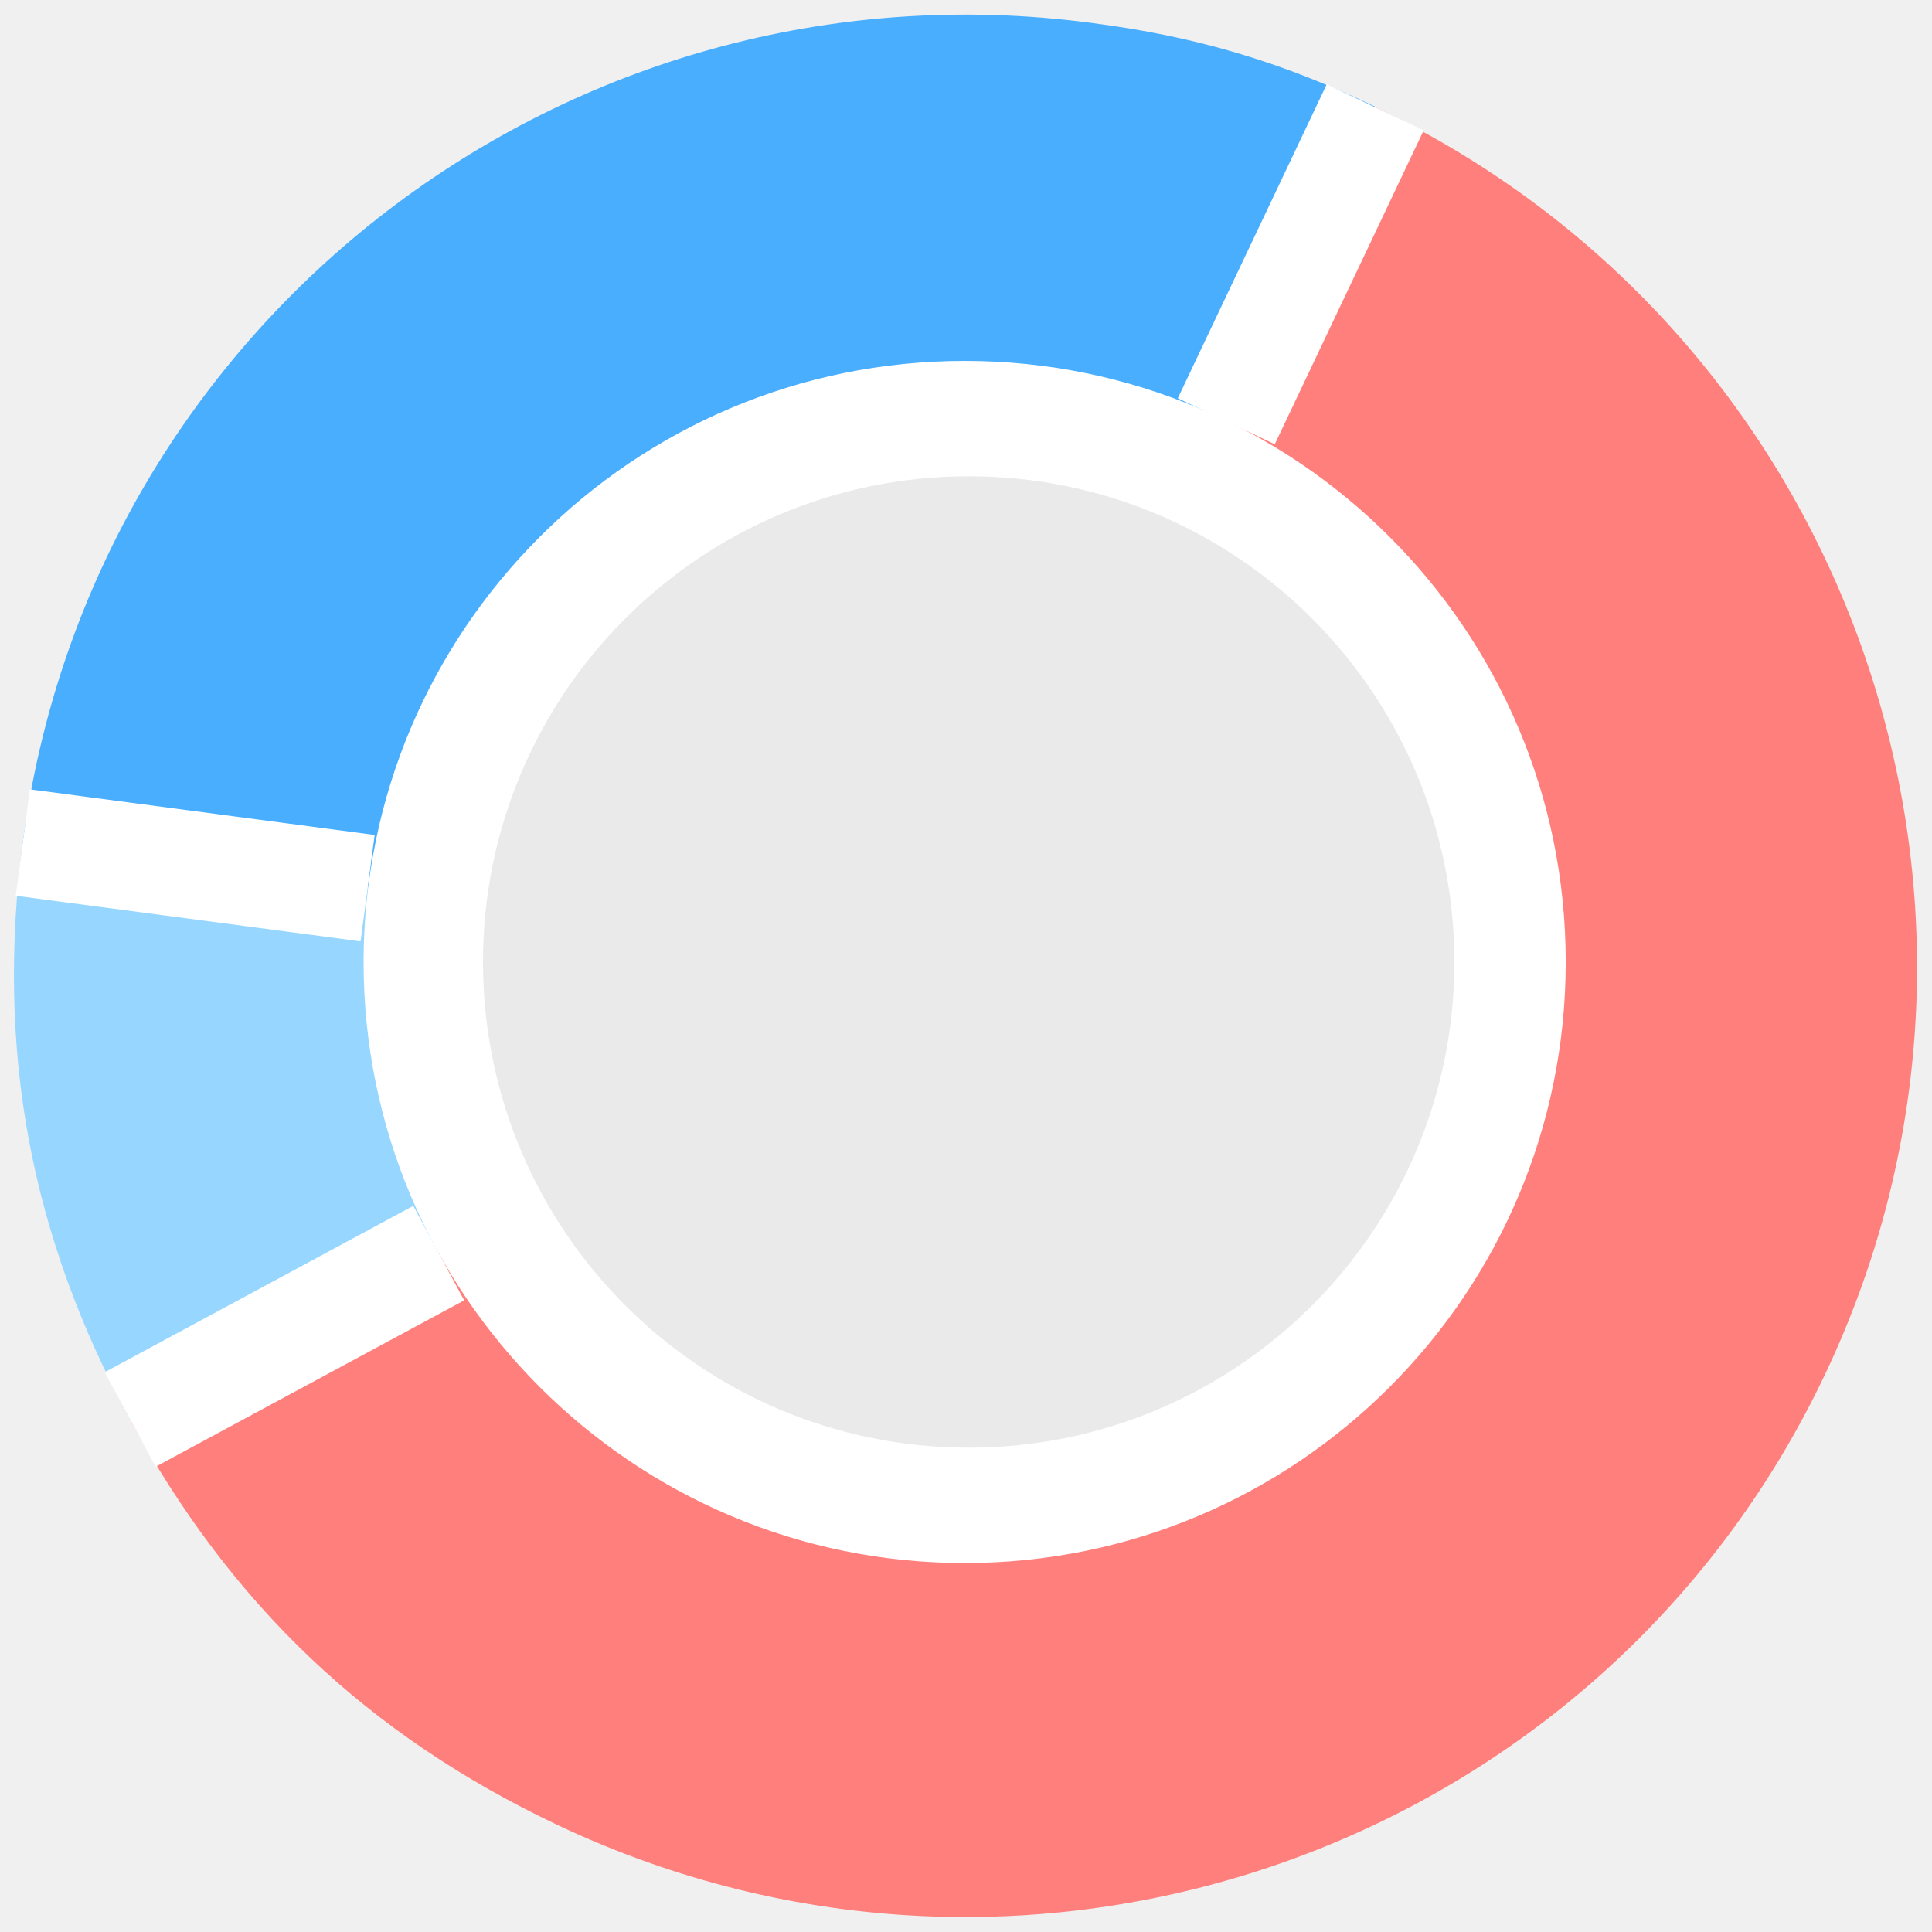
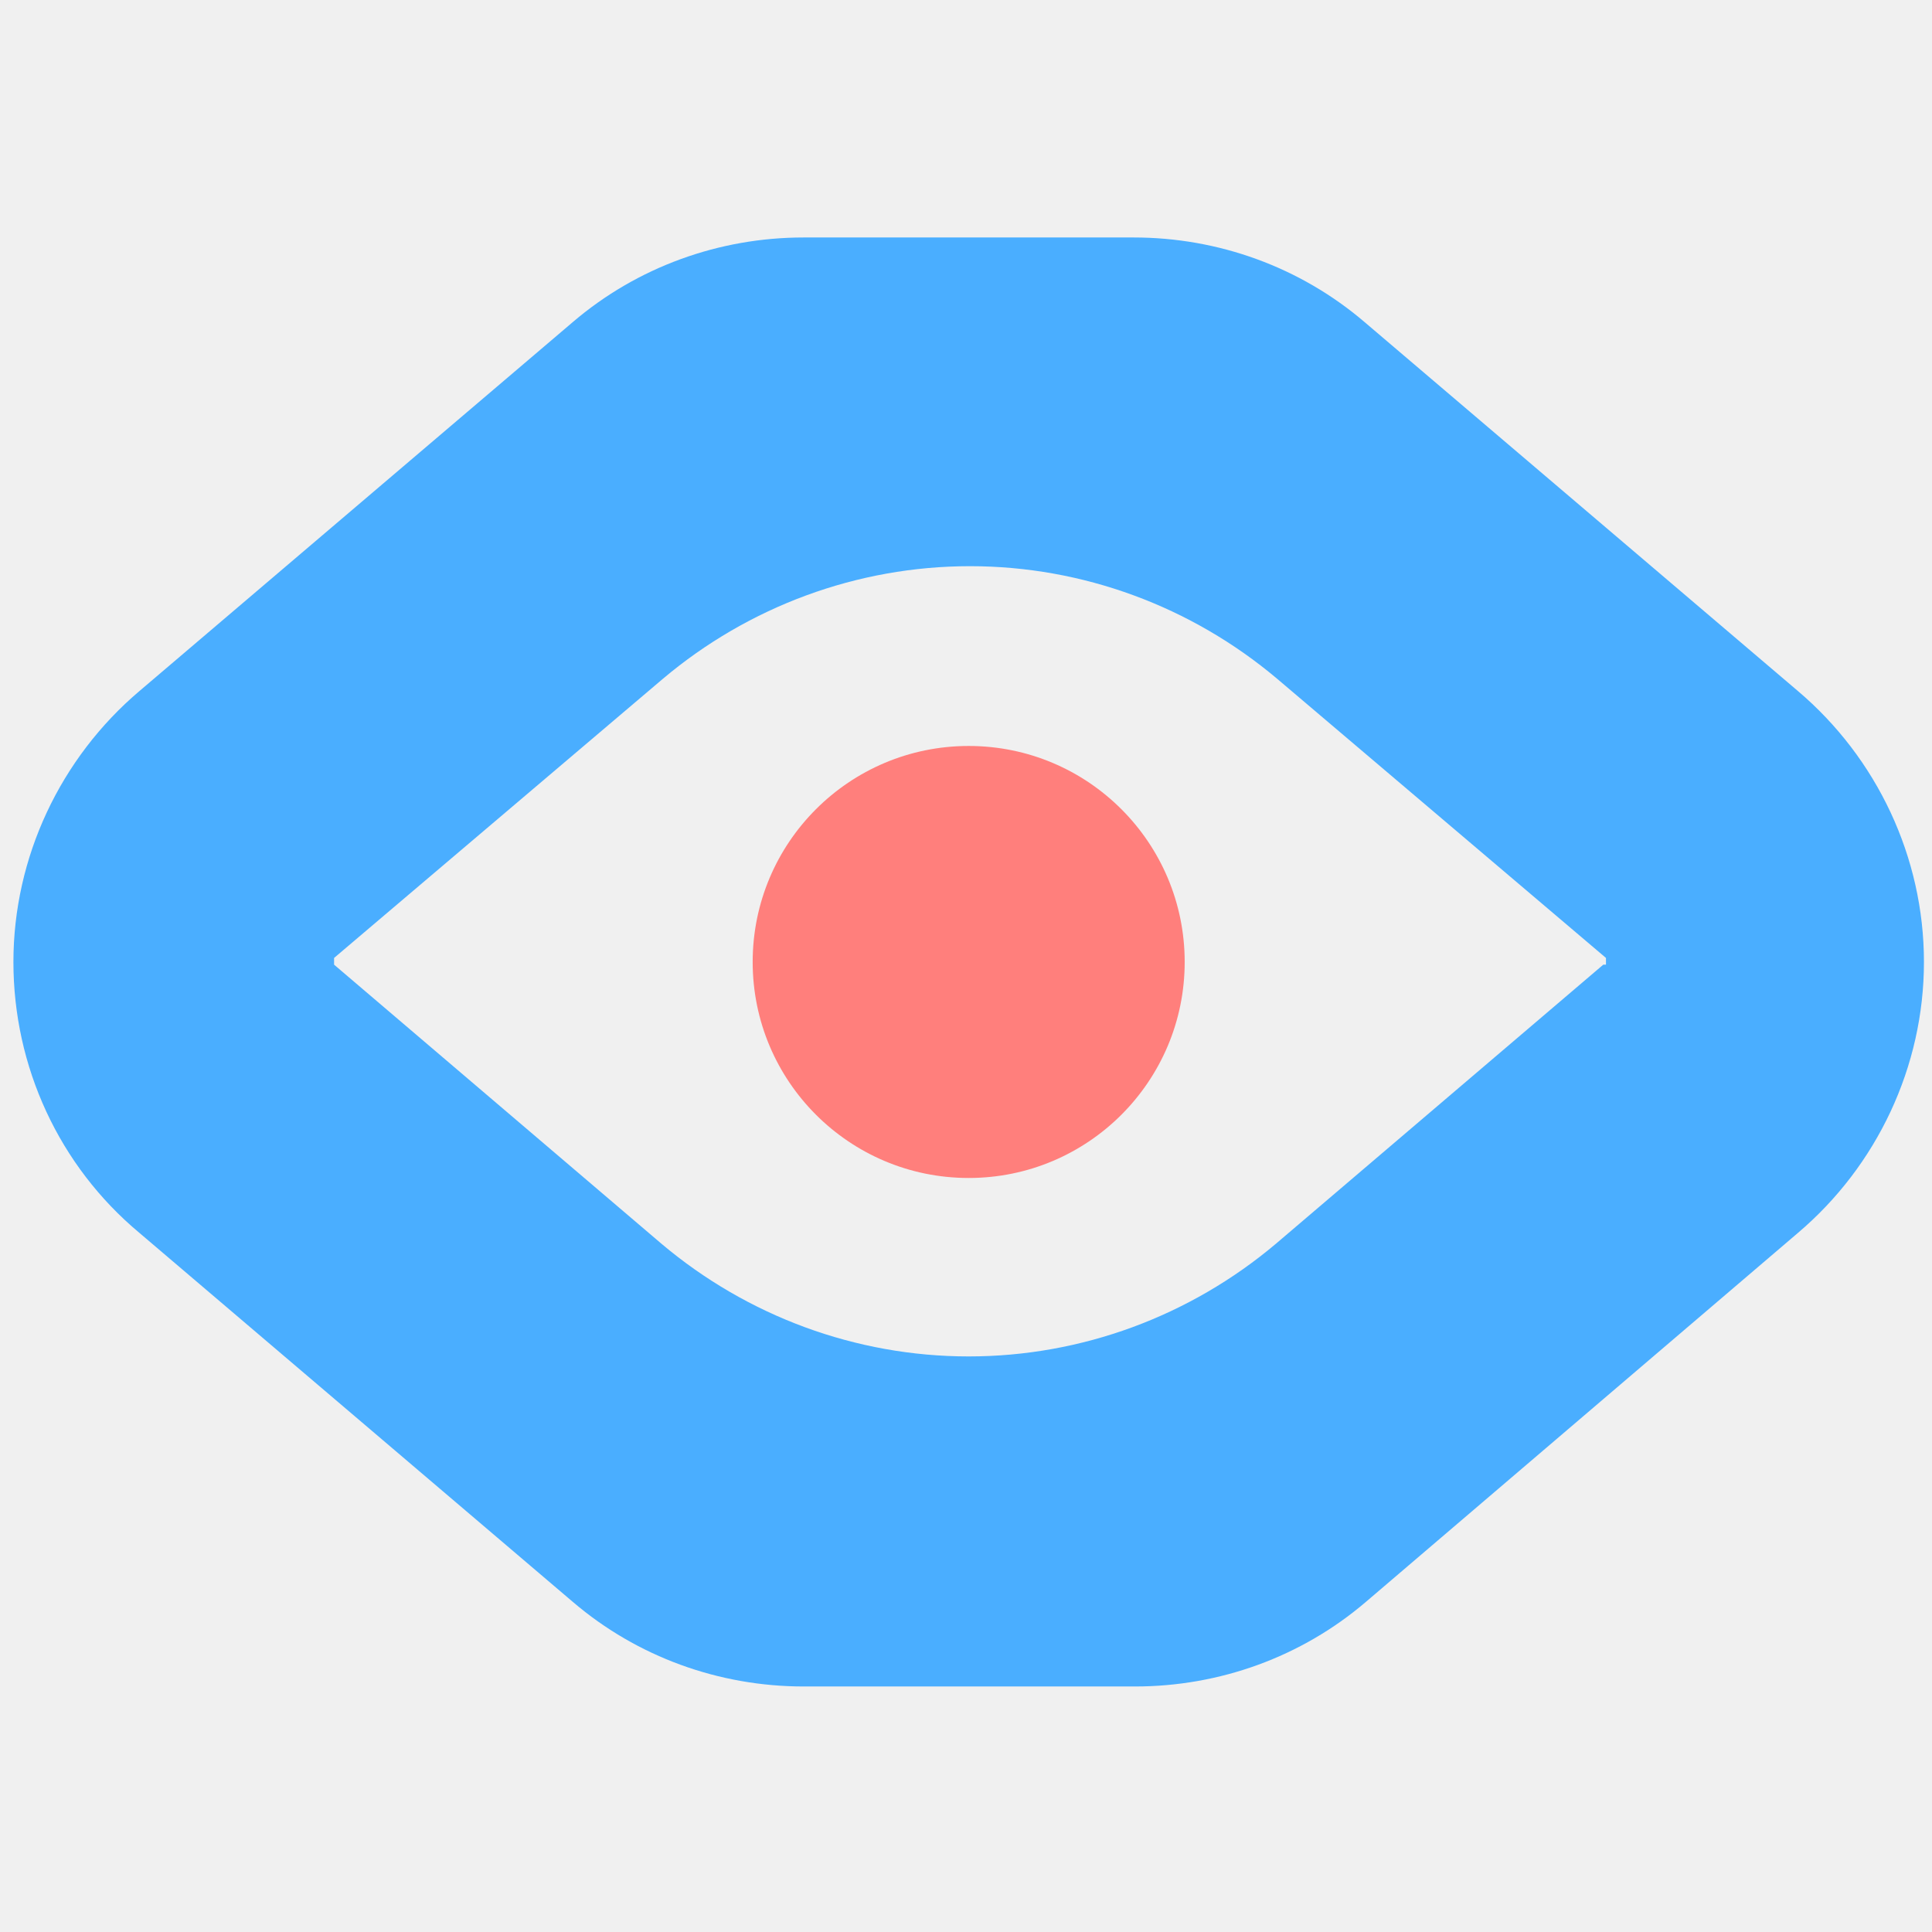
<svg xmlns="http://www.w3.org/2000/svg" version="1.1" id="Layer_1" x="0px" y="0px" viewBox="0 0 144 144" style="enable-background:new 0 0 144 144;" xml:space="preserve">
  <style type="text/css">
	.st0{fill:#FF7F7C;}
	.st1{fill:#4AAEFF;}
- 	.st2{fill:#97D7FF;}
- 	.st3{fill:#FFFFFF;}
- 	.st4{fill:none;stroke:#FFFFFF;stroke-width:8;stroke-miterlimit:10;}
- 	.st5{fill:#EAEAEA;}
</style>
  <g>
-     <g>
- 	</g>
-     <g>
- 	</g>
-     <g>
- 	</g>
-   </g>
-   <g>
-     <path class="st0" d="M72,72l30.5-64c35.3,16.8,50.3,59.2,33.5,94.5S76.9,152.8,41.5,136c-14.1-6.7-24.3-16.4-31.8-30.2L72,72z" />
-     <path class="st1" d="M72,72L1.7,62.8C6.8,23.9,42.4-3.4,81.3,1.7c7.8,1,14.2,2.9,21.3,6.3L72,72z" />
-     <path class="st2" d="M72,72L9.7,105.8c-7.5-13.8-10-27.6-8-43.1L72,72z" />
-     <circle class="st3" cx="71.9" cy="71.7" r="44.8" />
-     <line class="st4" x1="91.4" y1="31.4" x2="102.5" y2="8" />
-     <line class="st4" x1="27.4" y1="66.2" x2="1.7" y2="62.8" />
-     <line class="st4" x1="32.7" y1="93.4" x2="9.7" y2="105.8" />
-     <circle class="st5" cx="72.2" cy="71.7" r="36.2" />
+     <circle class="st0" cx="72.2" cy="71.7" r="16.1" />
+     <path class="st1" d="M134,51.5L101.7,24c-4.8-4.1-10.9-6.3-17.2-6.3H72.2h-0.1H59.9c-6.3,0-12.4,2.2-17.2,6.3L10.4,51.5   C4.5,56.5,1,63.9,1,71.7c0,7.8,3.4,15.2,9.4,20.2l32.3,27.5c4.8,4.1,10.9,6.3,17.2,6.3h12.3h0.1h12.3c6.3,0,12.4-2.2,17.2-6.3   L134,91.9c5.9-5,9.4-12.4,9.4-20.2v0C143.4,63.9,139.9,56.5,134,51.5z M119.5,71.9L95.1,92.7c-6.4,5.4-14.5,8.4-22.9,8.4   c-8.4,0-16.5-3-22.9-8.4L24.9,71.9v-0.5l24.5-20.8c6.4-5.4,14.5-8.4,22.9-8.4c8.4,0,16.5,3,22.9,8.4l24.5,20.8V71.9z" />
  </g>
</svg>
